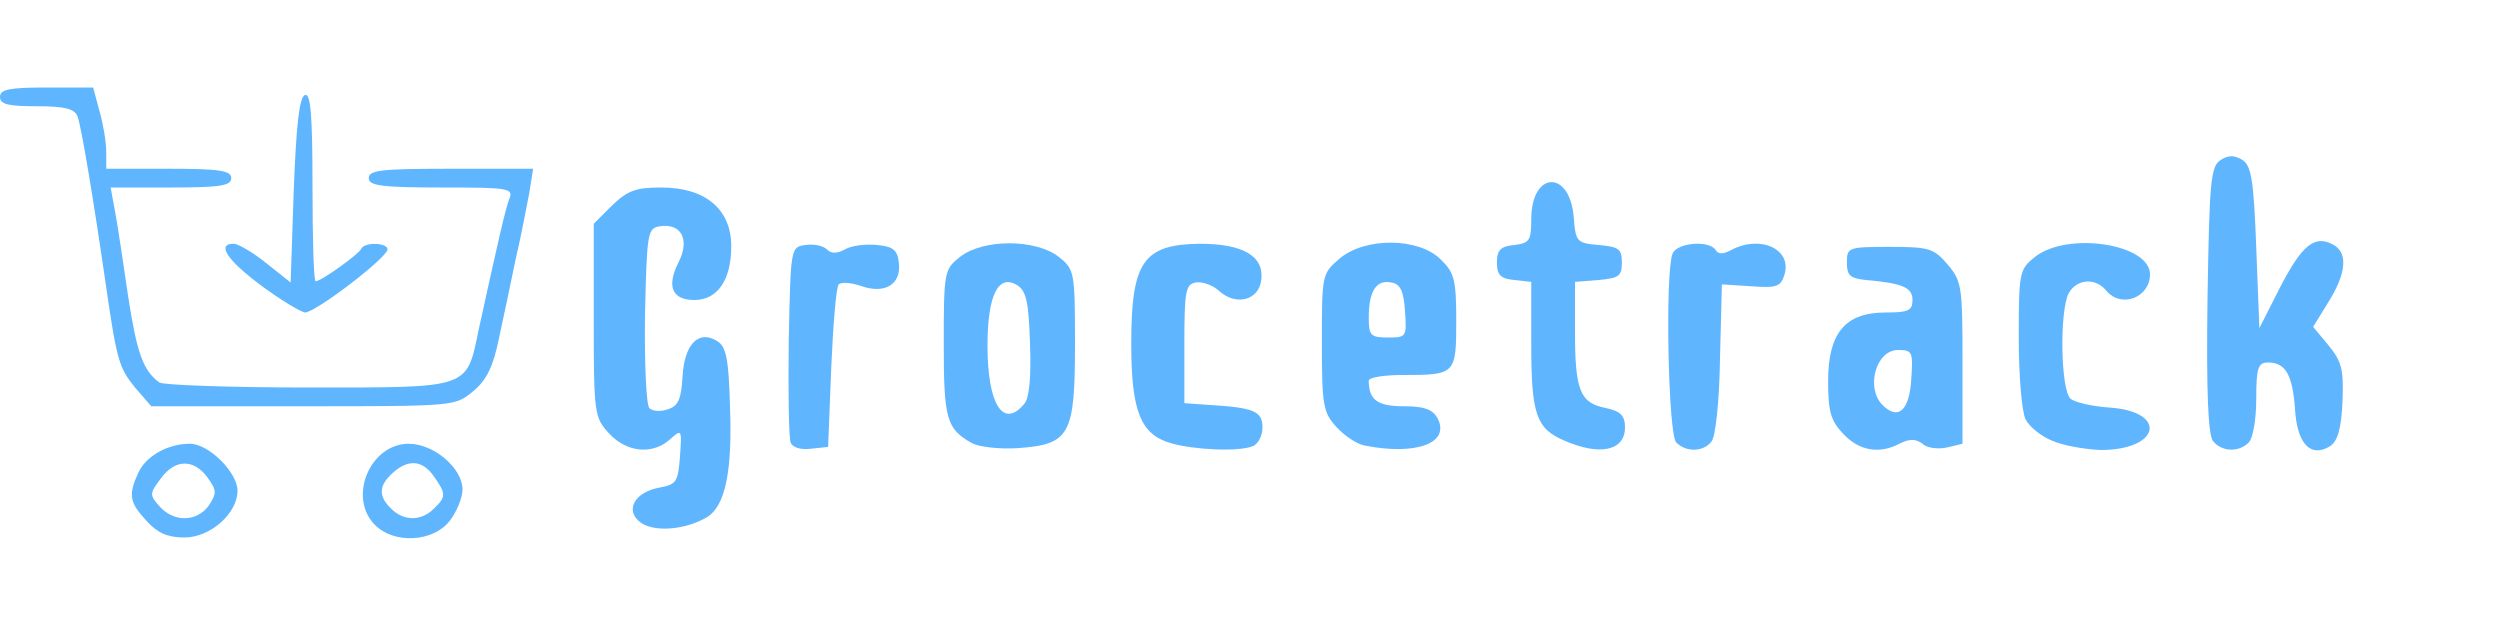
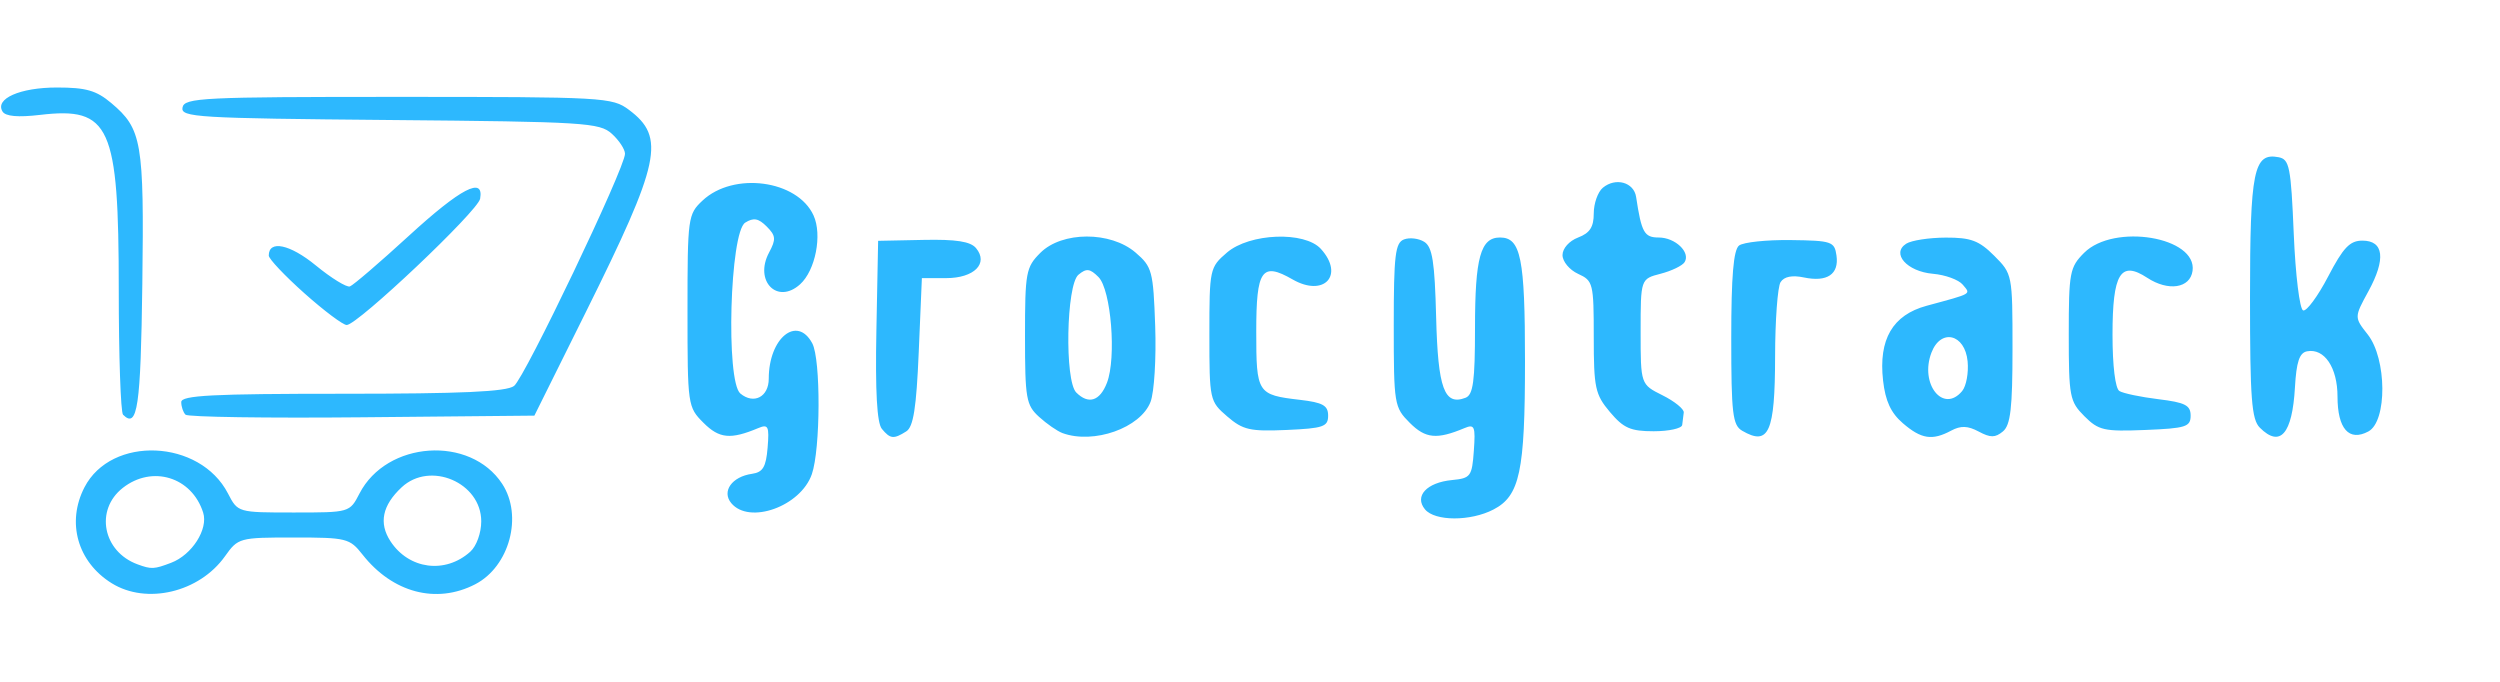
- <svg xmlns="http://www.w3.org/2000/svg" version="1.0" width="400px" height="101px" viewBox="0 0 4000 1010" preserveAspectRatio="xMidYMid meet">
-   <g id="layer101" fill="#5fb6ff" stroke="none">
-     <path d="M235 834 c-28 -30 -30 -42 -14 -77 12 -27 47 -47 83 -47 30 0 76 46 76 75 0 37 -44 75 -85 75 -26 0 -43 -7 -60 -26z m99 -25 c13 -20 13 -24 -2 -45 -22 -30 -52 -30 -75 2 -18 24 -18 26 -1 45 23 25 59 24 78 -2z" />
-     <path d="M600 840 c-44 -44 -8 -130 54 -130 40 0 86 39 86 73 0 13 -9 36 -21 51 -26 33 -88 37 -119 6z m94 -26 c20 -19 20 -24 0 -52 -18 -26 -41 -28 -66 -5 -22 20 -23 37 -2 57 20 20 48 20 68 0z" />
-     <path d="M1025 836 c-26 -19 -10 -49 31 -56 26 -5 29 -9 32 -50 3 -43 3 -44 -16 -27 -28 25 -69 21 -97 -9 -24 -26 -25 -31 -25 -181 l0 -155 29 -29 c25 -24 38 -29 79 -29 71 0 112 35 112 94 0 54 -22 86 -59 86 -36 0 -45 -22 -25 -61 18 -36 4 -62 -30 -57 -20 3 -21 10 -24 142 -1 77 2 144 7 149 5 5 18 6 29 2 17 -5 22 -16 24 -52 3 -53 26 -76 56 -57 14 9 18 29 20 105 4 104 -8 158 -36 176 -35 21 -85 25 -107 9z" />
-     <path d="M1265 708 c-3 -8 -4 -81 -3 -163 3 -149 3 -150 27 -153 13 -2 28 1 34 7 7 7 16 7 29 0 10 -6 33 -9 51 -7 25 2 33 8 35 27 5 35 -21 52 -59 39 -17 -6 -33 -7 -37 -3 -4 3 -9 64 -12 133 l-5 127 -28 3 c-16 2 -29 -2 -32 -10z" />
-     <path d="M1555 709 c-41 -23 -45 -39 -45 -160 0 -115 1 -118 26 -138 37 -29 121 -29 158 0 25 20 26 23 26 139 0 146 -8 161 -91 167 -30 2 -63 -2 -74 -8z m84 -63 c8 -9 11 -44 9 -96 -2 -67 -6 -85 -21 -94 -30 -18 -47 17 -47 97 0 94 25 134 59 93z" />
-     <path d="M1873 709 c-48 -14 -63 -51 -63 -159 0 -131 19 -159 110 -160 69 0 103 20 98 58 -4 33 -41 42 -68 17 -10 -9 -27 -15 -37 -13 -16 3 -18 14 -18 98 l0 95 40 3 c71 4 85 10 85 36 0 13 -7 27 -16 30 -22 9 -93 6 -131 -5z" />
-     <path d="M2184 713 c-12 -2 -32 -15 -45 -29 -22 -24 -24 -34 -24 -136 0 -108 0 -110 28 -134 41 -35 127 -34 162 1 22 21 25 33 25 98 0 86 -1 87 -86 87 -30 0 -54 4 -54 9 0 31 14 41 56 41 33 0 46 5 54 19 21 40 -34 60 -116 44z m64 -215 c-2 -33 -8 -44 -22 -46 -24 -5 -36 14 -36 56 0 29 3 32 31 32 29 0 30 -1 27 -42z" />
-     <path d="M2503 705 c-45 -19 -53 -42 -53 -154 l0 -100 -27 -3 c-22 -2 -28 -8 -28 -28 0 -20 6 -26 28 -28 24 -3 27 -7 27 -41 0 -78 62 -80 68 -3 3 39 5 41 40 44 32 3 37 6 37 28 0 22 -5 25 -37 28 l-38 3 0 80 c0 94 8 114 50 122 23 5 30 12 30 31 0 37 -40 46 -97 21z" />
-     <path d="M2682 708 c-13 -13 -18 -271 -6 -302 7 -18 59 -22 69 -6 4 7 12 7 25 0 47 -25 98 -1 85 40 -6 19 -13 21 -53 18 l-47 -3 -3 119 c-1 67 -7 126 -14 133 -13 16 -40 17 -56 1z" />
-     <path d="M2949 694 c-20 -21 -24 -36 -24 -84 0 -77 27 -110 92 -110 36 0 43 -3 43 -20 0 -20 -16 -27 -75 -32 -25 -3 -30 -7 -30 -28 0 -24 2 -25 68 -25 63 0 71 2 93 28 23 27 24 35 24 157 l0 130 -25 6 c-14 3 -32 1 -39 -6 -11 -8 -20 -8 -35 -1 -33 18 -66 13 -92 -15z m109 -87 c3 -44 2 -47 -21 -47 -36 0 -52 61 -25 88 25 25 43 9 46 -41z" />
-     <path d="M3283 705 c-17 -7 -36 -22 -42 -34 -6 -11 -11 -69 -11 -130 0 -106 1 -110 26 -130 52 -41 184 -21 184 28 0 37 -46 55 -70 26 -17 -21 -47 -19 -60 4 -15 28 -13 156 3 169 7 6 34 12 61 14 95 6 83 68 -13 68 -25 -1 -60 -7 -78 -15z" />
-     <path d="M3541 706 c-8 -9 -11 -78 -9 -226 3 -190 5 -214 21 -224 12 -8 22 -8 35 0 14 9 18 32 22 140 l5 129 34 -67 c35 -67 55 -83 85 -66 23 13 20 46 -9 92 l-24 39 25 30 c21 26 24 38 22 90 -2 44 -8 63 -20 71 -31 19 -53 -4 -56 -60 -4 -54 -15 -74 -43 -74 -16 0 -19 8 -19 58 0 32 -5 63 -12 70 -16 16 -43 15 -57 -2z" />
-     <path d="M216 620 c-25 -31 -29 -42 -46 -160 -21 -145 -40 -258 -46 -274 -5 -12 -20 -16 -65 -16 -46 0 -59 -3 -59 -15 0 -12 15 -15 75 -15 l74 0 10 37 c6 21 11 50 11 66 l0 27 100 0 c82 0 100 3 100 15 0 12 -17 15 -96 15 l-97 0 7 38 c4 20 13 82 21 136 14 91 24 119 50 138 6 4 112 8 238 8 261 0 253 3 273 -93 32 -146 43 -194 49 -209 7 -17 -2 -18 -109 -18 -96 0 -116 -3 -116 -15 0 -13 21 -15 131 -15 l132 0 -6 38 c-4 20 -13 69 -22 107 -8 39 -20 96 -27 128 -9 43 -19 65 -41 83 -29 24 -29 24 -272 24 l-243 0 -26 -30z" />
-     <path d="M418 457 c-55 -41 -72 -67 -44 -67 7 0 31 14 52 31 l39 31 5 -148 c4 -105 9 -149 18 -152 9 -3 12 31 12 147 0 83 2 151 5 151 9 0 70 -44 73 -52 5 -11 42 -10 42 1 0 13 -115 101 -132 101 -7 -1 -39 -20 -70 -43z" />
-   </g>
+ <svg xmlns="http://www.w3.org/2000/svg" width="533.333" height="145.333" version="1.1" viewBox="0 0 533.333 145.333">
+   <path d="m23.83 124.422c-7.283-4.52-9.682-12.973-5.808-20.465 5.732-11.085 24.62-10.272 30.614 1.318 2.099 4.059 2.099 4.059 14.03 4.059 11.932 0 11.932 0 14.03-4.059 5.811-11.238 23.633-12.442 30.438-2.056 4.469 6.82 1.56 17.641-5.758 21.426-8.282 4.283-17.625 1.819-24.043-6.34-2.731-3.472-3.398-3.638-14.674-3.638-11.616 0-11.86 0.067-14.675 4.02-5.474 7.687-16.711 10.355-24.155 5.735zm12.68-4.362c4.455-1.694 7.951-7.174 6.83-10.706-2.414-7.607-10.877-10.199-17.16-5.257-5.966 4.693-4.248 13.569 3.154 16.291 2.963 1.089 3.516 1.064 7.177-0.328zm63.823-2.37c1.318-1.188 2.333-4 2.333-6.466 0-8.271-10.895-12.936-16.978-7.269-4.129 3.847-4.918 7.654-2.388 11.515 3.937 6.009 11.704 7.021 17.033 2.219zm203.667-9.023c-2.337-2.816 0.35-5.731 5.766-6.256 3.975-0.385 4.26-0.768 4.653-6.252 0.373-5.202 0.154-5.731-2-4.829-5.902 2.473-8.303 2.241-11.672-1.129-3.314-3.314-3.413-3.92-3.413-20.849 0-14.912 0.316-17.557 2.181-18.273 1.2-0.46 3.15-0.228 4.333 0.517 1.728 1.087 2.226 4.257 2.528 16.084 0.388 15.225 1.737 18.918 6.274 17.177 1.625-0.624 2.017-3.521 2.017-14.903 0-15.009 1.183-19.288 5.333-19.288 4.449 0 5.333 4.375 5.333 26.38 0 23.585-1.098 28.741-6.745 31.66-4.899 2.533-12.47 2.512-14.588-0.041zm-148-1.333c-2.084-2.511 0.134-5.641 4.43-6.253 2.322-0.331 2.988-1.45 3.328-5.591 0.374-4.564 0.137-5.057-2-4.162-5.908 2.475-8.308 2.244-11.678-1.126-3.366-3.366-3.413-3.697-3.413-23.908 0-19.914 0.091-20.58 3.202-23.503 6.624-6.222 20.24-4.399 23.69 3.172 1.885 4.138 0.404 11.722-2.868 14.683-4.868 4.405-9.867-0.71-6.621-6.775 1.515-2.83 1.444-3.596-0.515-5.554-1.753-1.753-2.798-1.94-4.58-0.818-3.272 2.061-4.171 33.849-1.03 36.455 2.866 2.379 6.055 0.716 6.055-3.159 0-8.695 6.044-13.608 9.286-7.55 1.834 3.427 1.767 22.58-0.098 27.929-2.393 6.864-13.346 10.788-17.189 6.158zm32.126-15.849c-1.04-1.253-1.415-8.008-1.163-20.979l0.371-19.13 9.634-0.197c7.025-0.144 10.073 0.332 11.256 1.757 2.715 3.271-0.403 6.397-6.381 6.397h-5.176l-0.667 15.719c-0.508 11.988-1.141 16.019-2.667 16.98-2.69 1.695-3.409 1.62-5.208-0.547zm38.541 0.907c-1.1-0.402-3.35-1.959-5-3.46-2.76-2.511-3-3.89-3-17.224 0-13.612 0.199-14.694 3.273-17.768 4.617-4.617 14.982-4.645 20.32-0.056 3.527 3.032 3.766 3.93 4.181 15.667 0.242 6.848-0.204 14.129-0.992 16.181-2.131 5.557-12.115 9.097-18.781 6.661zm9.482-10.725c2.054-5.32 0.885-19.871-1.812-22.569-1.819-1.819-2.562-1.903-4.269-0.487-2.596 2.154-2.976 22.613-0.467 25.122 2.609 2.609 5.039 1.842 6.548-2.067zm135.518 10.227c-2.044-1.191-2.333-3.644-2.333-19.796 0-13.177 0.475-18.803 1.667-19.72 0.917-0.705 5.867-1.229 11-1.163 8.783 0.112 9.36 0.307 9.783 3.302 0.565 3.995-1.995 5.715-6.95 4.673-2.518-0.53-4.227-0.186-4.98 1.002-0.63 0.995-1.156 8.139-1.167 15.876-0.024 16.187-1.333 19.139-7.02 15.827zm34.277-1.604c-2.555-2.198-3.729-4.73-4.223-9.112-0.99-8.779 2.037-13.976 9.287-15.945 9.941-2.7 9.447-2.411 7.708-4.507-0.872-1.05-3.729-2.093-6.348-2.318-5.542-0.474-8.971-4.34-5.7-6.425 1.1-0.701 4.896-1.284 8.436-1.295 5.35-0.017 7.093 0.637 10.333 3.877 3.873 3.873 3.897 3.997 3.897 19.837 0 12.699-0.416 16.284-2.045 17.637-1.644 1.364-2.658 1.37-5.167 0.027-2.326-1.245-3.82-1.296-5.867-0.201-4.054 2.17-6.369 1.816-10.311-1.575zm12.651-6.869c0.873-1.052 1.397-3.902 1.163-6.333-0.562-5.858-5.728-7.093-7.722-1.846-2.546 6.697 2.533 13.031 6.559 8.18zm63.501 7.818c-1.76-1.76-2.095-6.205-2.095-27.745 0-27.117 0.783-30.971 6.088-29.956 2.331 0.446 2.643 2.017 3.245 16.371 0.369 8.791 1.262 16.073 2 16.314 0.733 0.24 3.133-3.012 5.333-7.226 3.237-6.201 4.632-7.663 7.315-7.663 4.574 0 5.04 3.916 1.284 10.791-3.039 5.562-3.039 5.562-0.152 9.232 4.093 5.204 4.18 18.524 0.135 20.689-4.126 2.208-6.581-0.57-6.581-7.447 0-6.187-2.804-10.354-6.495-9.653-1.627 0.309-2.275 2.238-2.585 7.693-0.565 9.961-3.156 12.935-7.492 8.599zm-220.287-2.398c-3.746-3.222-3.808-3.507-3.808-17.506 0-13.94 0.076-14.297 3.741-17.449 4.83-4.155 16.584-4.612 20.052-0.78 5.078 5.611 0.672 10.358-6.039 6.507-6.582-3.778-7.754-2.097-7.754 11.119 0 13.185 0.203 13.501 9.333 14.568 4.877 0.57 6 1.2 6 3.368 0 2.36-1.019 2.712-8.859 3.058-7.797 0.344-9.315-0.001-12.667-2.885zm81.644-0.942c-3.151-3.744-3.452-5.143-3.452-16.029 0-11.427-0.139-11.99-3.333-13.445-1.833-0.835-3.333-2.637-3.333-4.004 0-1.425 1.423-3.027 3.333-3.753 2.499-0.95 3.333-2.236 3.333-5.137 0-2.128 0.871-4.593 1.936-5.476 2.726-2.262 6.625-1.185 7.101 1.962 1.148 7.601 1.734 8.651 4.826 8.651 3.515 0 6.822 3.148 5.52 5.254-0.466 0.754-2.768 1.868-5.115 2.476-4.268 1.106-4.268 1.106-4.268 12.354 0 11.249 0 11.249 4.667 13.577 2.567 1.281 4.607 2.931 4.533 3.667-0.073 0.736-0.223 1.938-0.333 2.671-0.11 0.733-2.847 1.333-6.081 1.333-4.931 0-6.439-0.663-9.333-4.102zm101.213 0.888c-3.133-3.133-3.331-4.17-3.331-17.452 0-13.215 0.21-14.331 3.273-17.394 6.365-6.365 24.17-3.398 23.136 3.856-0.528 3.704-5.176 4.407-9.67 1.463-5.701-3.735-7.405-0.936-7.405 12.16 0 6.635 0.59 11.456 1.468 11.999 0.808 0.499 4.558 1.284 8.333 1.745 5.697 0.695 6.865 1.292 6.865 3.505 0 2.385-1.019 2.708-9.669 3.058-8.804 0.357-9.967 0.094-13-2.939zm-418.415-0.314c-0.504-0.504-0.917-12.536-0.917-26.737 0-34.925-1.831-38.984-16.796-37.225-4.701 0.553-7.36 0.316-7.994-0.71-1.692-2.738 3.725-5.133 11.61-5.133 6.19 0 8.39 0.628 11.572 3.306 6.555 5.516 7.03 8.276 6.637 38.594-0.341 26.289-1.033 30.984-4.111 27.905zm13.326-0.007c-0.5-0.5-0.91-1.71-0.91-2.687 0-1.436 6.624-1.778 34.412-1.778 25.48 0 34.976-0.433 36.587-1.667 2.27-1.739 23.668-46.518 23.668-49.529 0-0.948-1.262-2.867-2.805-4.264-2.621-2.373-5.733-2.566-47.418-2.94-41.143-0.369-44.58-0.577-44.176-2.667 0.401-2.08 4.181-2.266 45.989-2.266 43.97 0 45.68 0.096 49.243 2.757 7.865 5.875 6.757 11.067-9.233 43.243l-10.933 22-36.757 0.354c-20.216 0.195-37.166-0.055-37.667-0.556zm25.357-25.905c-4.18-3.725-7.599-7.344-7.599-8.042 0-3.368 4.509-2.422 10.034 2.105 3.302 2.706 6.575 4.723 7.273 4.482s6.346-5.088 12.55-10.771c11.108-10.175 16.095-12.773 15.236-7.936-0.467 2.626-26.157 26.936-28.465 26.936-0.786 0-4.849-3.048-9.028-6.773z" fill="#2db8fe" stroke-width="1.333" />
</svg>
